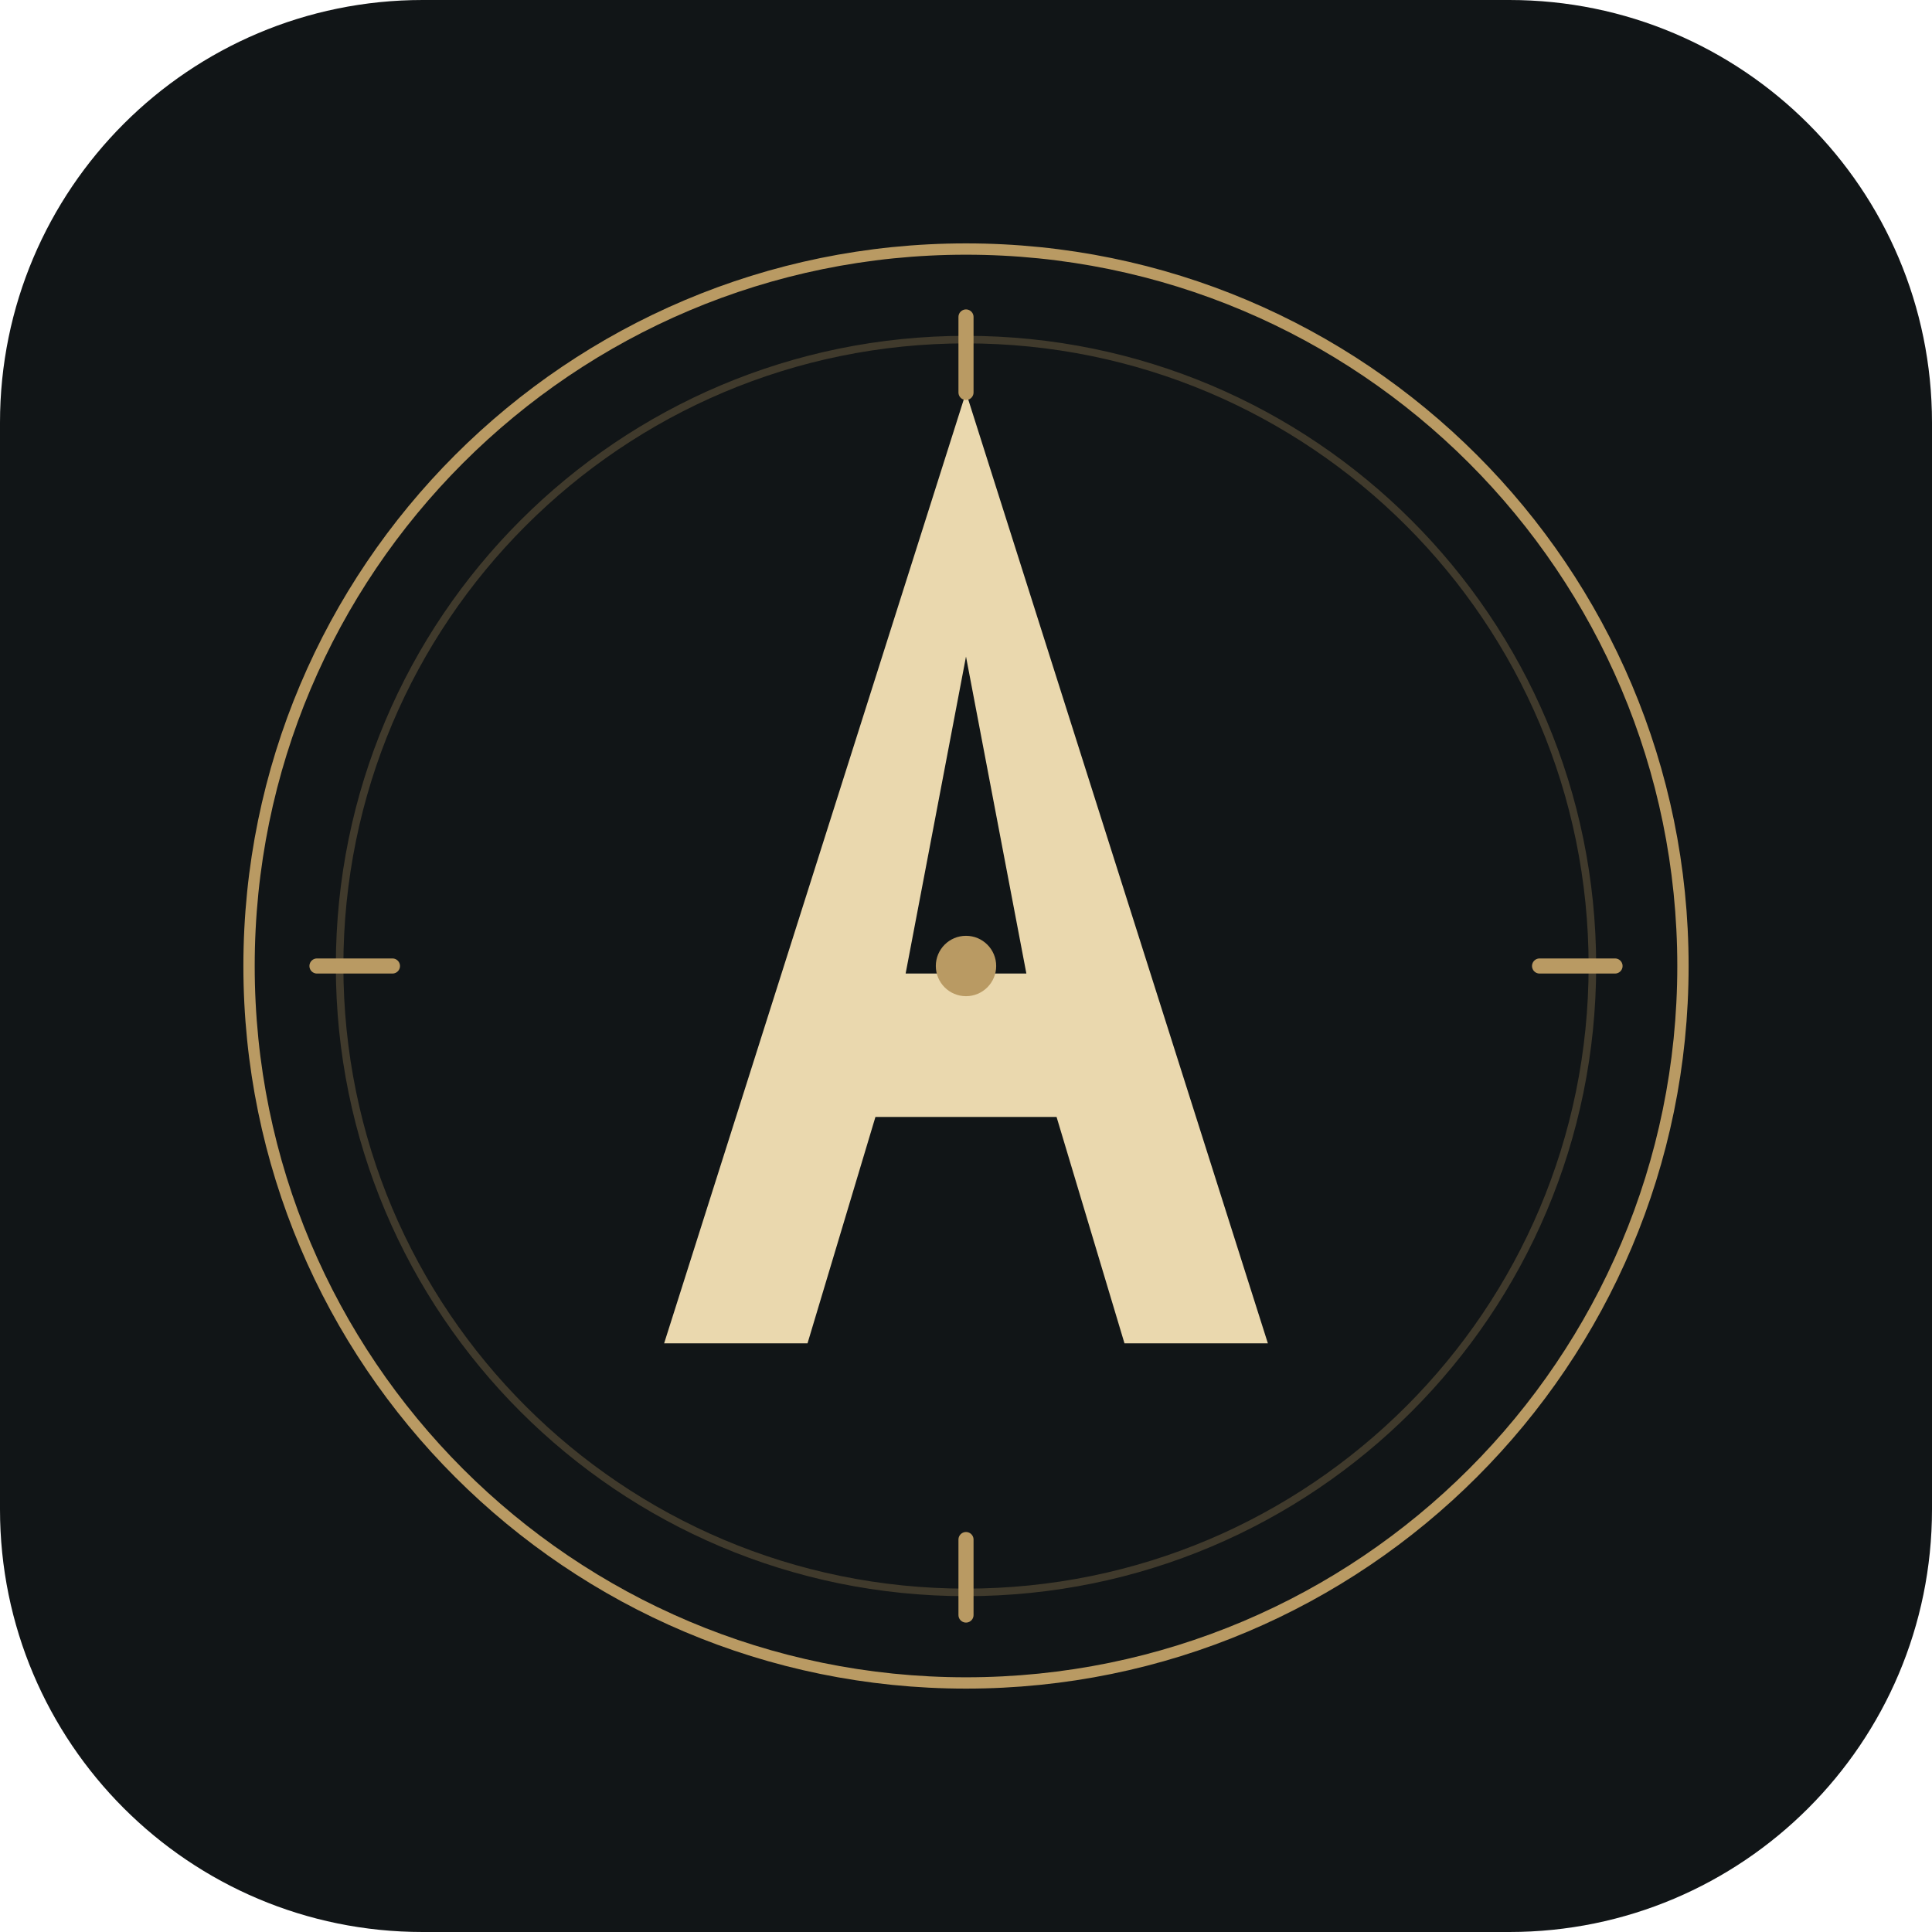
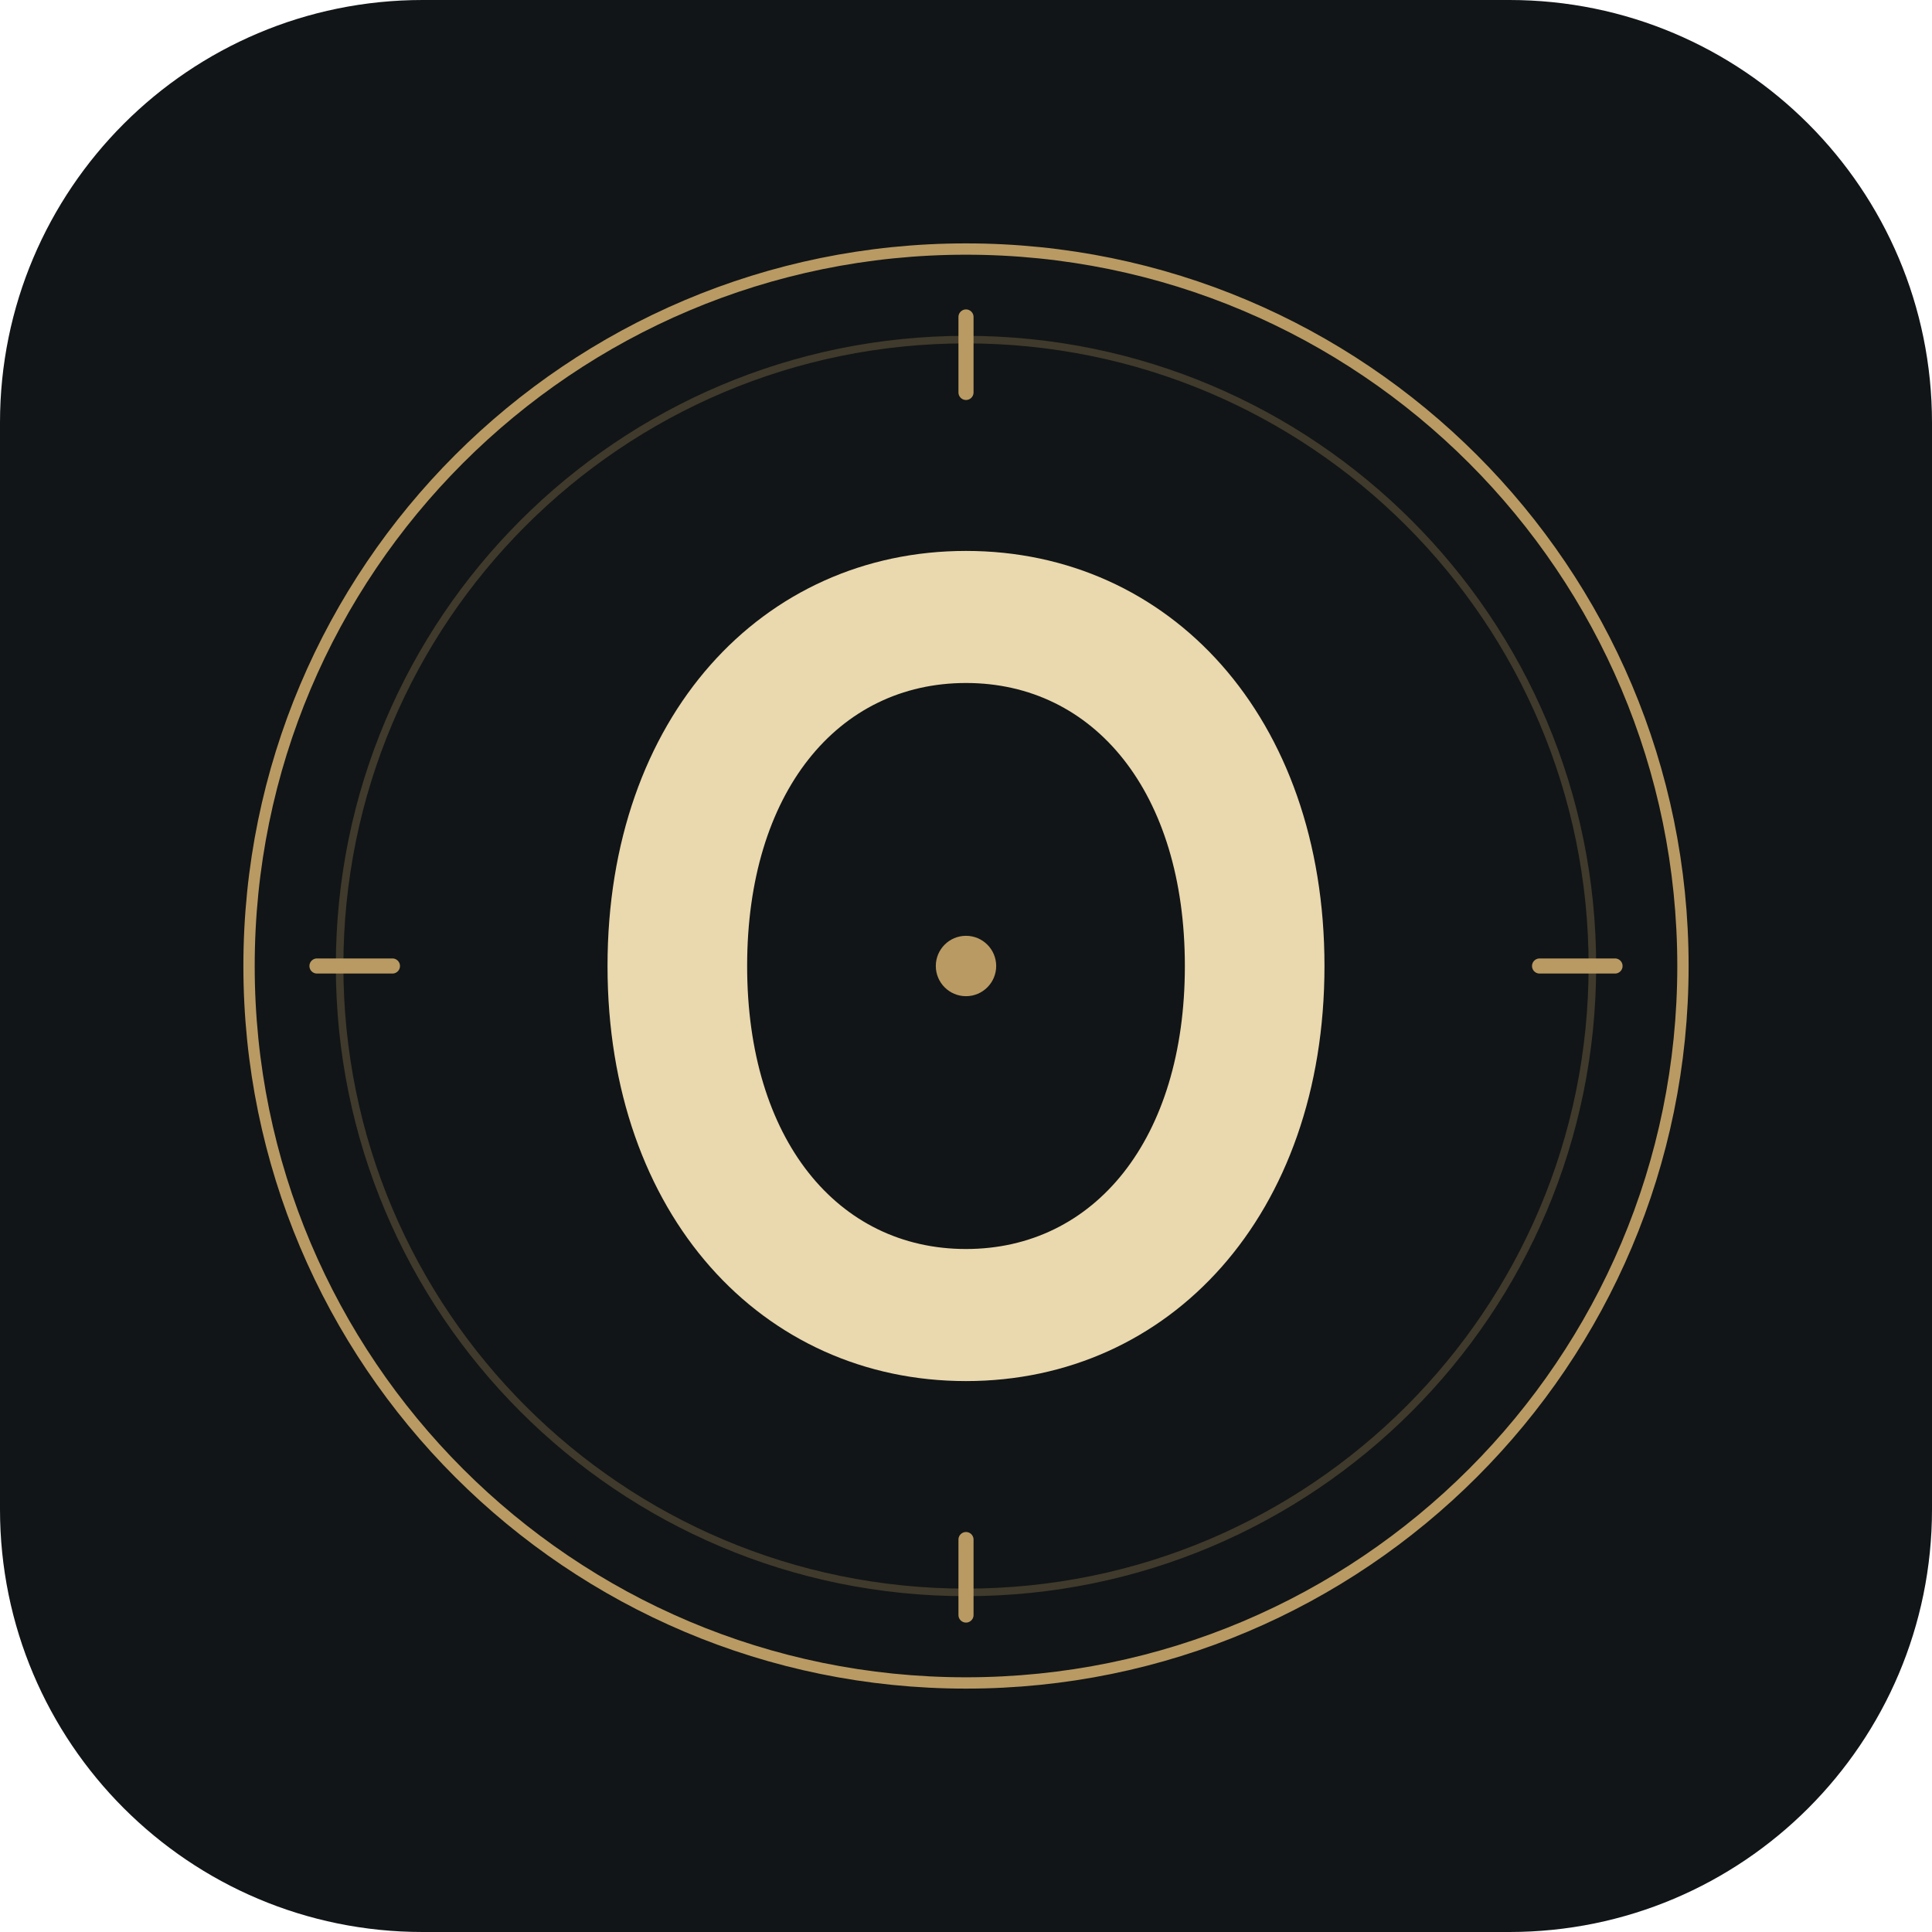
<svg xmlns="http://www.w3.org/2000/svg" viewBox="0 0 512 512" role="img" aria-labelledby="title desc">
  <rect width="512" height="512" rx="112" fill="#111517" />
  <circle cx="256" cy="256" r="190" fill="none" stroke="#b99a63" stroke-width="3" />
  <circle cx="256" cy="256" r="166" fill="none" stroke="#b99a63" stroke-opacity=".28" stroke-width="2" />
-   <path d="M256 104L176 356h38l18-60h48l18 60h38L256 104Zm0 70 16 84h-32l16-84Z" fill="#ead8ae" />
+   <path d="M256 146c-54 0-95 44-95 110s41 110 95 110 95-44 95-110-41-110-95-110Zm0 35c34 0 58 29 58 75s-24 75-58 75-58-29-58-75 24-75 58-75Z" fill="#ead8ae" />
  <path d="M256 84v20M256 408v20M84 256h20M408 256h20" stroke="#b99a63" stroke-width="4" stroke-linecap="round" />
  <circle cx="256" cy="256" r="8" fill="#b99a63" />
</svg>
